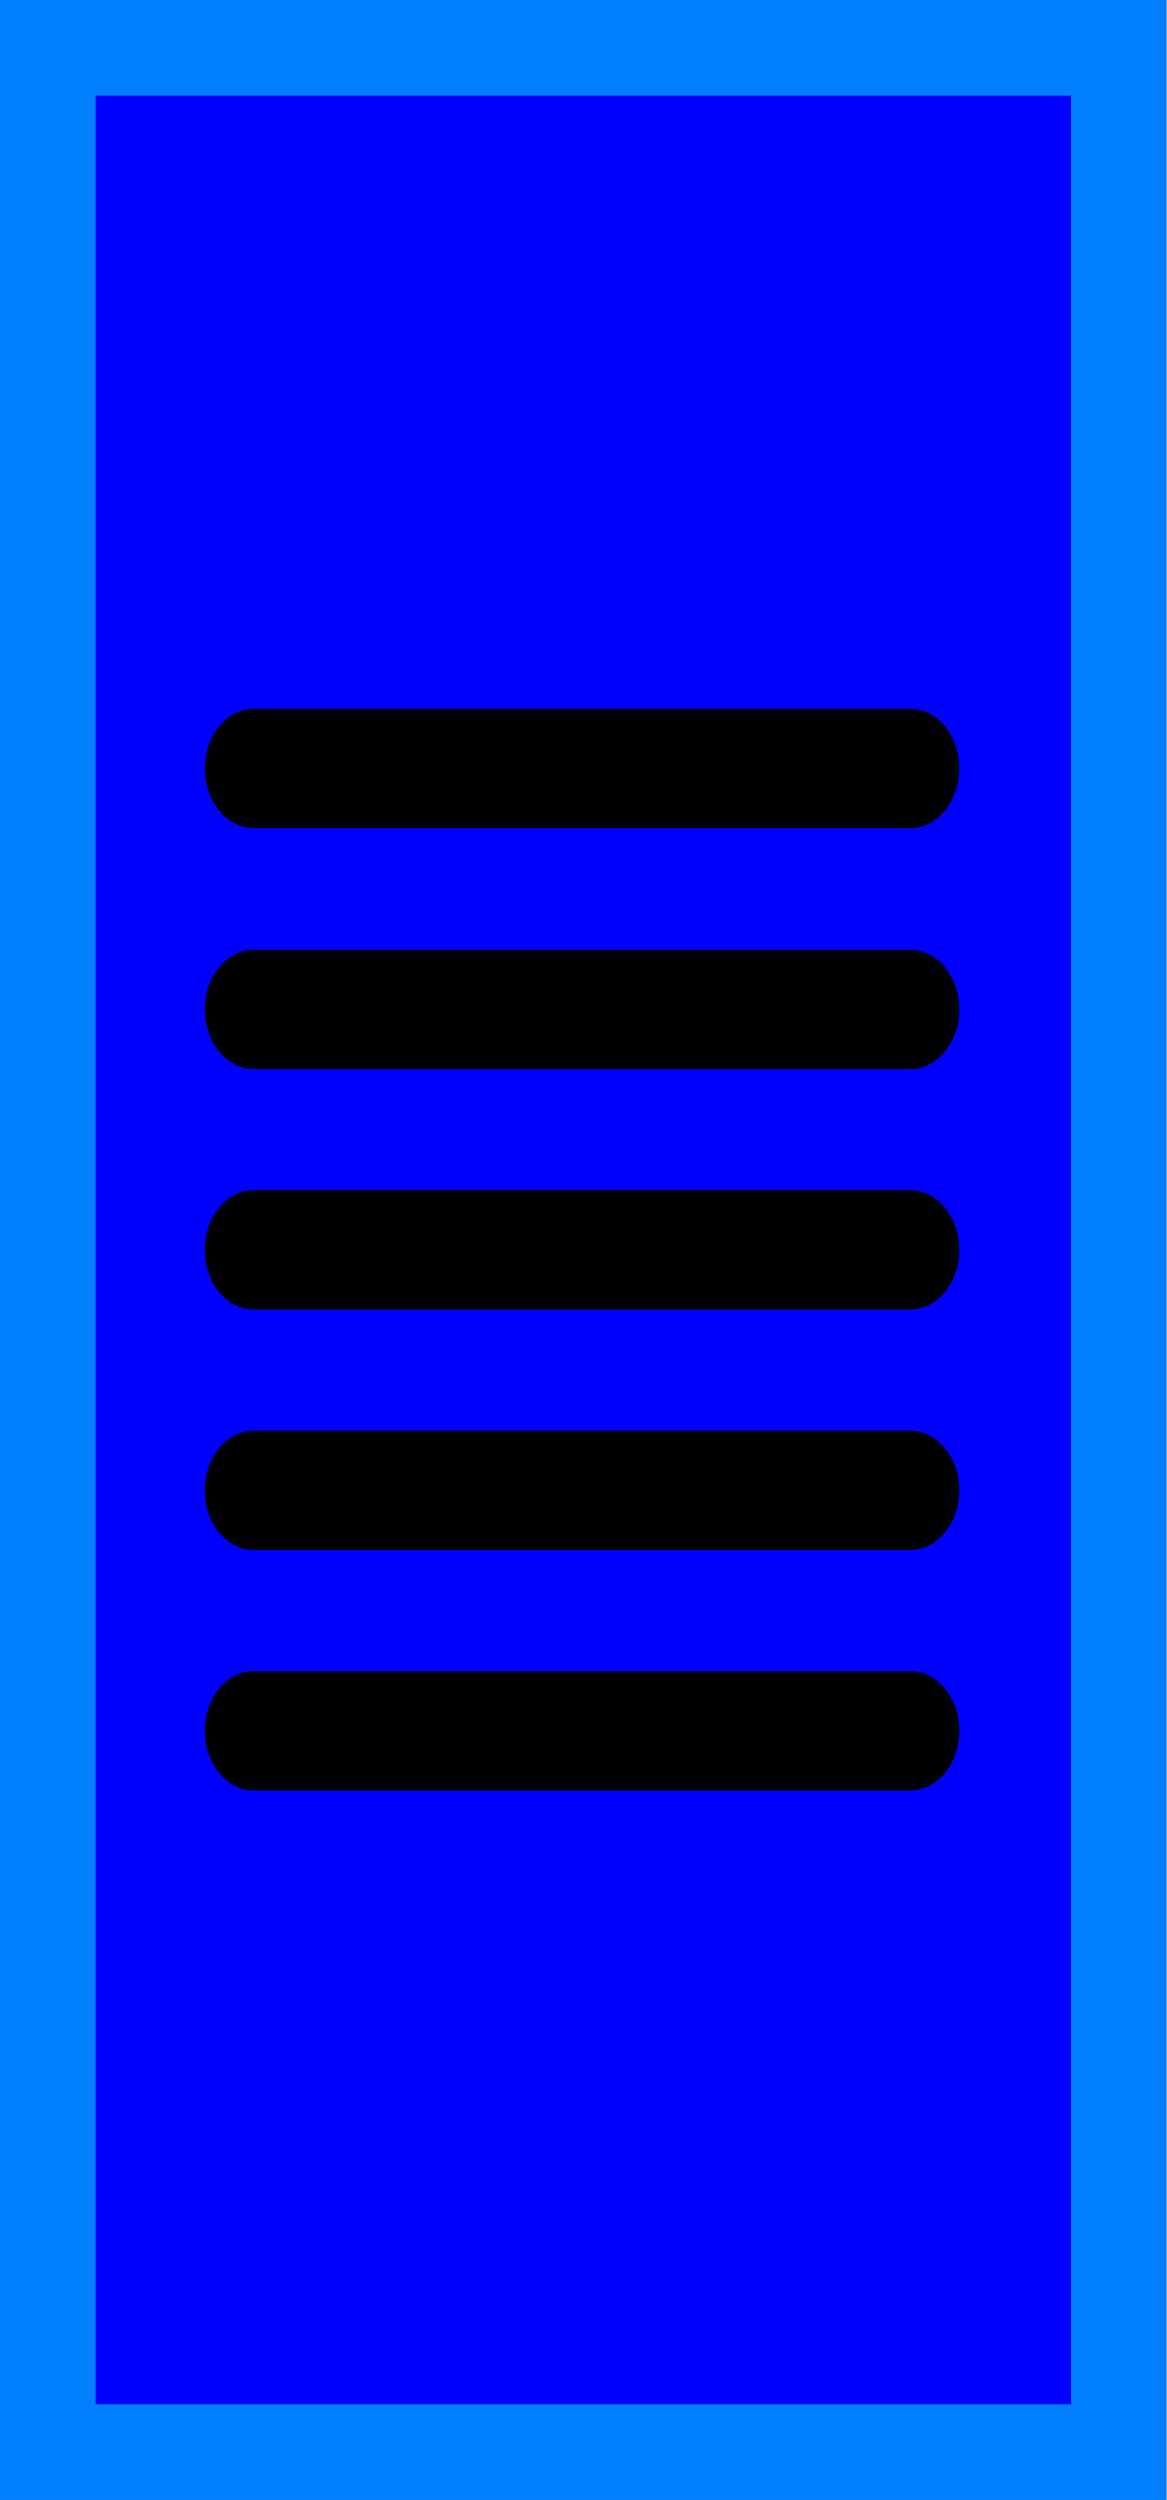
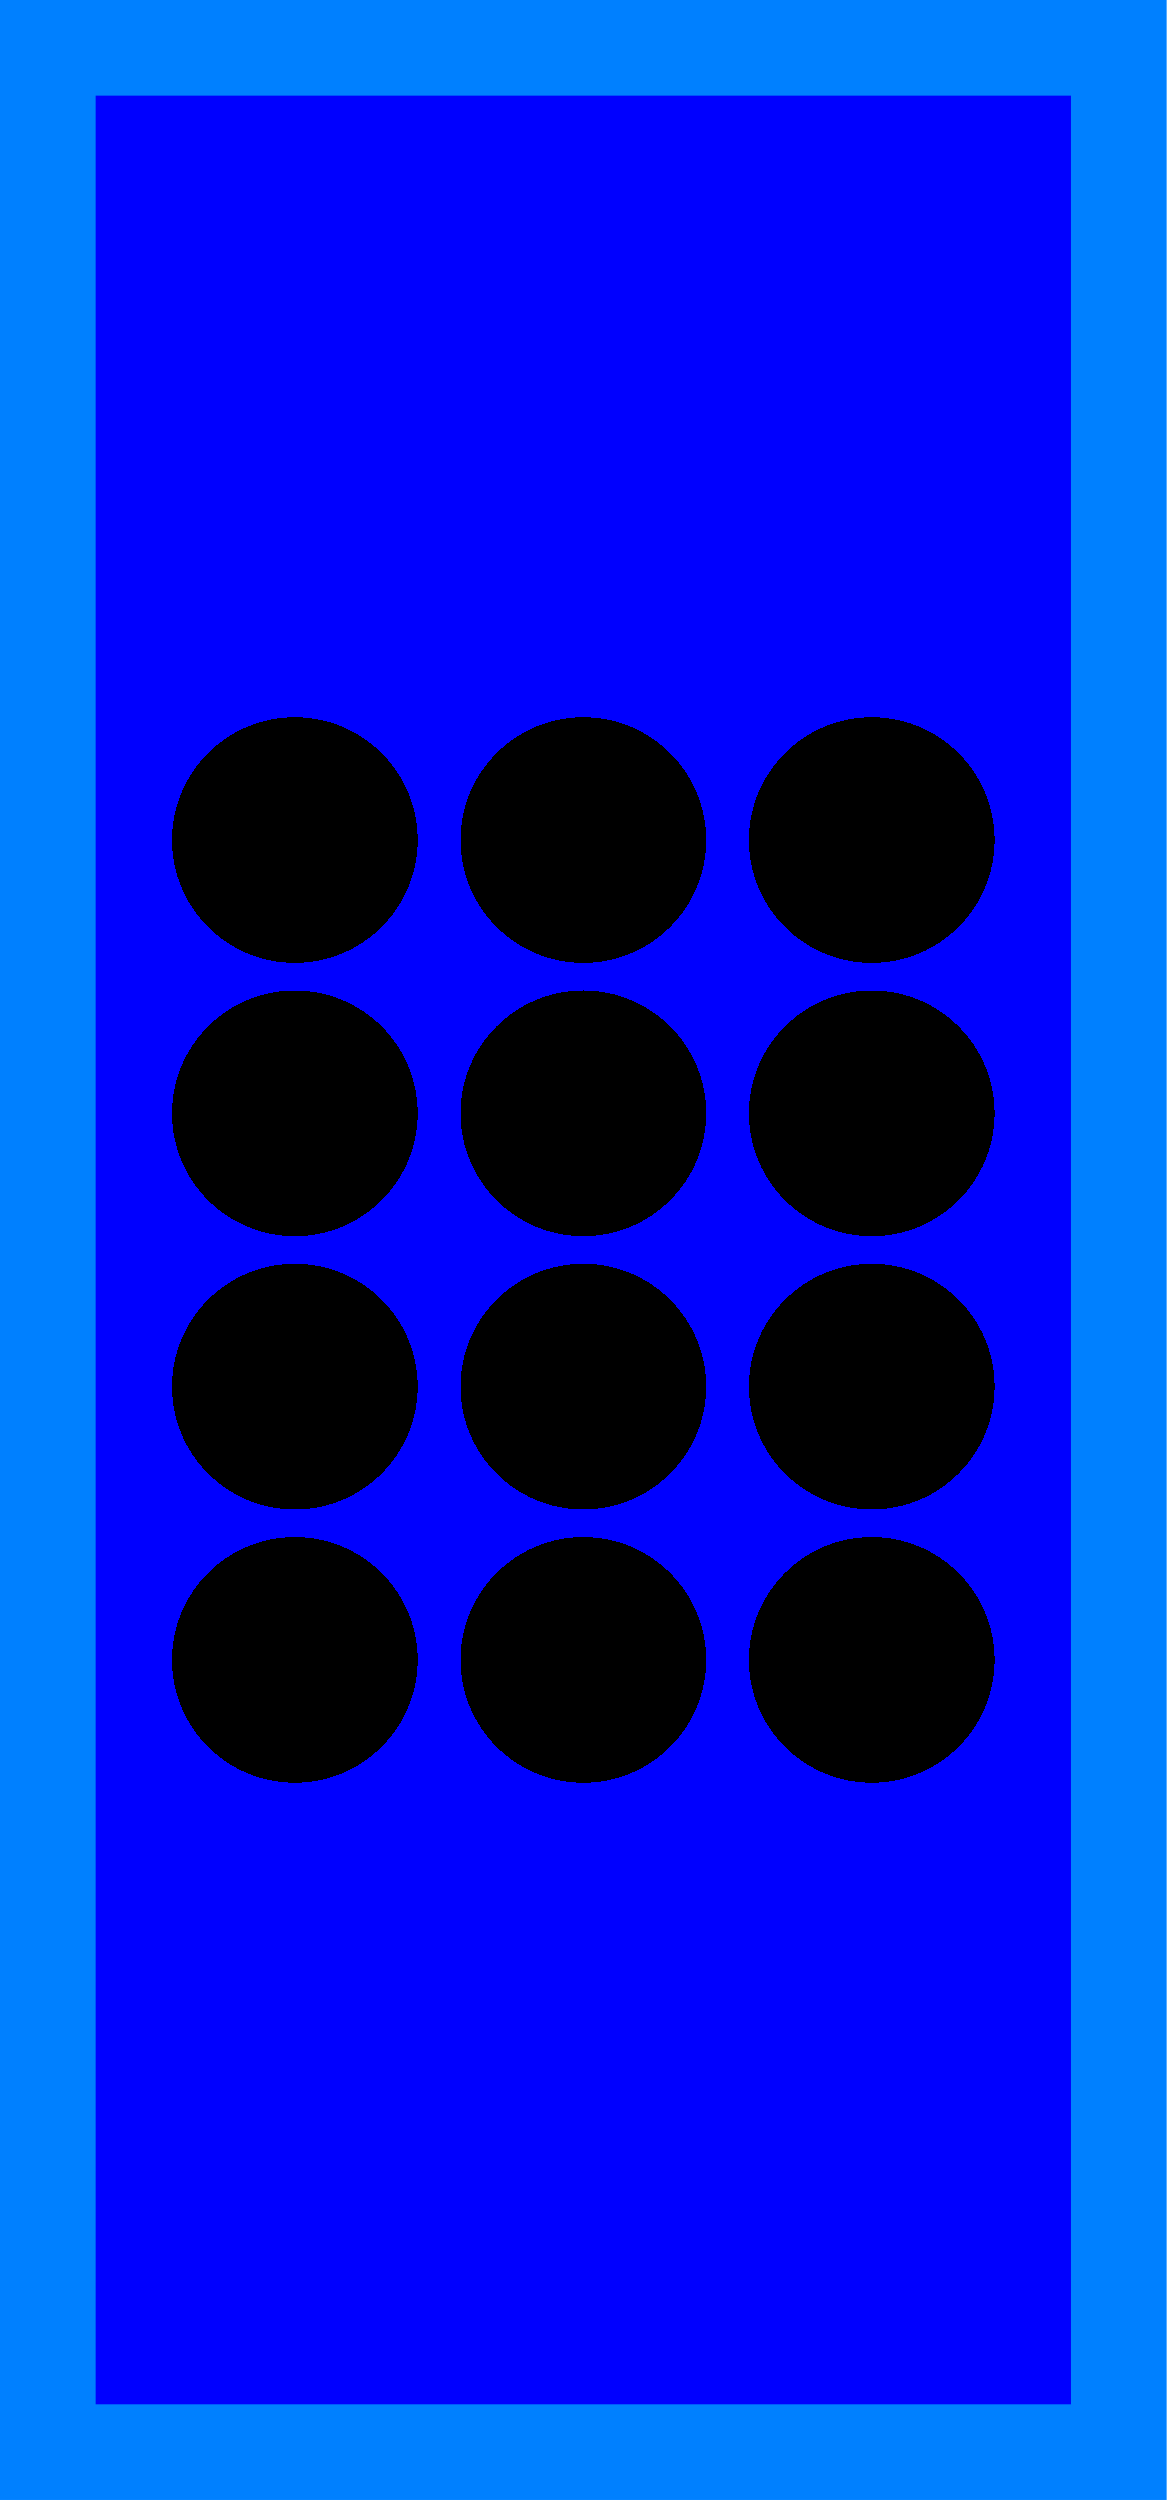
<svg xmlns="http://www.w3.org/2000/svg" width="14" height="30" viewBox="0 0 14 30" version="1.1" id="svg8">
  <defs id="defs2" />
  <g id="layer1" transform="translate(-99.45923,-135.9823)">
    <rect style="opacity:1;fill:#0000ff;fill-opacity:1;stroke:#0080ff;stroke-width:1.148;stroke-miterlimit:4;stroke-dasharray:none;stroke-opacity:1" id="rect815" width="12.852" height="28.852" x="-112.885" y="-165.408" ry="0" transform="scale(-1)" />
-     <g transform="matrix(0,5.304698,-4.361695,0,723.6188,-383.887)" id="g3071">
-       <rect transform="rotate(90)" ry="0.135" y="-100.964" x="140.461" height="0.27" width="2.076" id="rect1368" style="opacity:1;fill:#000000;fill-opacity:1;stroke:#000000;stroke-width:0;stroke-miterlimit:4;stroke-dasharray:none;stroke-opacity:1" />
-       <rect transform="rotate(90)" ry="0.135" y="-99.875" x="140.461" height="0.27" width="2.076" id="rect1368-3" style="opacity:1;fill:#000000;fill-opacity:1;stroke:#000000;stroke-width:0;stroke-miterlimit:4;stroke-dasharray:none;stroke-opacity:1" />
-       <rect transform="rotate(90)" ry="0.135" y="-101.508" x="140.461" height="0.27" width="2.076" id="rect1368-6" style="opacity:1;fill:#000000;fill-opacity:1;stroke:#000000;stroke-width:0;stroke-miterlimit:4;stroke-dasharray:none;stroke-opacity:1" />
-       <rect transform="rotate(90)" ry="0.135" y="-102.052" x="140.461" height="0.27" width="2.076" id="rect1368-7" style="opacity:1;fill:#000000;fill-opacity:1;stroke:#000000;stroke-width:0;stroke-miterlimit:4;stroke-dasharray:none;stroke-opacity:1" />
-       <rect transform="rotate(90)" ry="0.135" y="-100.42" x="140.461" height="0.27" width="2.076" id="rect1368-5" style="opacity:1;fill:#000000;fill-opacity:1;stroke:#000000;stroke-width:0;stroke-miterlimit:4;stroke-dasharray:none;stroke-opacity:1" />
+     <g transform="rotate(90,107.1102,145.7692)" style="shape-rendering:crispEdges" id="g991">
+       <g transform="translate(-1.63968,4.5019531e-6)" id="g925">
+         <circle style="opacity:1;fill:#000000;fill-opacity:1;stroke:#e59700;stroke-width:0;stroke-linecap:square;stroke-linejoin:miter;stroke-miterlimit:4;stroke-dasharray:none;stroke-opacity:0;paint-order:normal;shape-rendering:crispEdges" id="path827-3-5-5-7-1" cx="149.882" cy="-112.323" r="1.474" transform="rotate(90)" />
+         <circle style="opacity:1;fill:#000000;fill-opacity:1;stroke:#e59700;stroke-width:0;stroke-linecap:square;stroke-linejoin:miter;stroke-miterlimit:4;stroke-dasharray:none;stroke-opacity:0;paint-order:normal;shape-rendering:crispEdges" id="path827-3-5-5-7-27" cx="146.42" cy="-112.323" r="1.474" transform="rotate(90)" />
+         <circle style="opacity:1;fill:#000000;fill-opacity:1;stroke:#e59700;stroke-width:0;stroke-linecap:square;stroke-linejoin:miter;stroke-miterlimit:4;stroke-dasharray:none;stroke-opacity:0;paint-order:normal;shape-rendering:crispEdges" id="path827-3-5-5-7-0" cx="142.959" cy="-112.323" r="1.474" transform="rotate(90)" />
+       </g>
+       <g id="g925-9" style="shape-rendering:crispEdges" transform="translate(4.919025,4.5019531e-6)">
+         <circle style="opacity:1;fill:#000000;fill-opacity:1;stroke:#e59700;stroke-width:0;stroke-linecap:square;stroke-linejoin:miter;stroke-miterlimit:4;stroke-dasharray:none;stroke-opacity:0;paint-order:normal;shape-rendering:crispEdges" id="path827-3-5-5-7-1-3" cx="149.882" cy="-112.323" r="1.474" transform="rotate(90)" />
+         <circle style="opacity:1;fill:#000000;fill-opacity:1;stroke:#e59700;stroke-width:0;stroke-linecap:square;stroke-linejoin:miter;stroke-miterlimit:4;stroke-dasharray:none;stroke-opacity:0;paint-order:normal;shape-rendering:crispEdges" id="path827-3-5-5-7-27-6" cx="146.42" cy="-112.323" r="1.474" transform="rotate(90)" />
+         <circle style="opacity:1;fill:#000000;fill-opacity:1;stroke:#e59700;stroke-width:0;stroke-linecap:square;stroke-linejoin:miter;stroke-miterlimit:4;stroke-dasharray:none;stroke-opacity:0;paint-order:normal;shape-rendering:crispEdges" id="path827-3-5-5-7-0-0" cx="142.959" cy="-112.323" r="1.474" transform="rotate(90)" />
+       </g>
+       <g id="g925-6" style="shape-rendering:crispEdges" transform="translate(-4.919032,4.5019531e-6)">
+         <circle style="opacity:1;fill:#000000;fill-opacity:1;stroke:#e59700;stroke-width:0;stroke-linecap:square;stroke-linejoin:miter;stroke-miterlimit:4;stroke-dasharray:none;stroke-opacity:0;paint-order:normal;shape-rendering:crispEdges" id="path827-3-5-5-7-1-2" cx="149.882" cy="-112.323" r="1.474" transform="rotate(90)" />
+         <circle style="opacity:1;fill:#000000;fill-opacity:1;stroke:#e59700;stroke-width:0;stroke-linecap:square;stroke-linejoin:miter;stroke-miterlimit:4;stroke-dasharray:none;stroke-opacity:0;paint-order:normal;shape-rendering:crispEdges" id="path827-3-5-5-7-27-61" cx="146.42" cy="-112.323" r="1.474" transform="rotate(90)" />
+         <circle style="opacity:1;fill:#000000;fill-opacity:1;stroke:#e59700;stroke-width:0;stroke-linecap:square;stroke-linejoin:miter;stroke-miterlimit:4;stroke-dasharray:none;stroke-opacity:0;paint-order:normal;shape-rendering:crispEdges" id="path827-3-5-5-7-0-8" cx="142.959" cy="-112.323" r="1.474" transform="rotate(90)" />
+       </g>
+       <g id="g925-7" style="shape-rendering:crispEdges" transform="translate(1.639672,4.5019531e-6)">
+         <circle style="opacity:1;fill:#000000;fill-opacity:1;stroke:#e59700;stroke-width:0;stroke-linecap:square;stroke-linejoin:miter;stroke-miterlimit:4;stroke-dasharray:none;stroke-opacity:0;paint-order:normal;shape-rendering:crispEdges" id="path827-3-5-5-7-1-9" cx="149.882" cy="-112.323" r="1.474" transform="rotate(90)" />
+         <circle style="opacity:1;fill:#000000;fill-opacity:1;stroke:#e59700;stroke-width:0;stroke-linecap:square;stroke-linejoin:miter;stroke-miterlimit:4;stroke-dasharray:none;stroke-opacity:0;paint-order:normal;shape-rendering:crispEdges" id="path827-3-5-5-7-27-2" cx="146.42" cy="-112.323" r="1.474" transform="rotate(90)" />
+         <circle style="opacity:1;fill:#000000;fill-opacity:1;stroke:#e59700;stroke-width:0;stroke-linecap:square;stroke-linejoin:miter;stroke-miterlimit:4;stroke-dasharray:none;stroke-opacity:0;paint-order:normal;shape-rendering:crispEdges" id="path827-3-5-5-7-0-02" cx="142.959" cy="-112.323" r="1.474" transform="rotate(90)" />
+       </g>
    </g>
  </g>
</svg>
